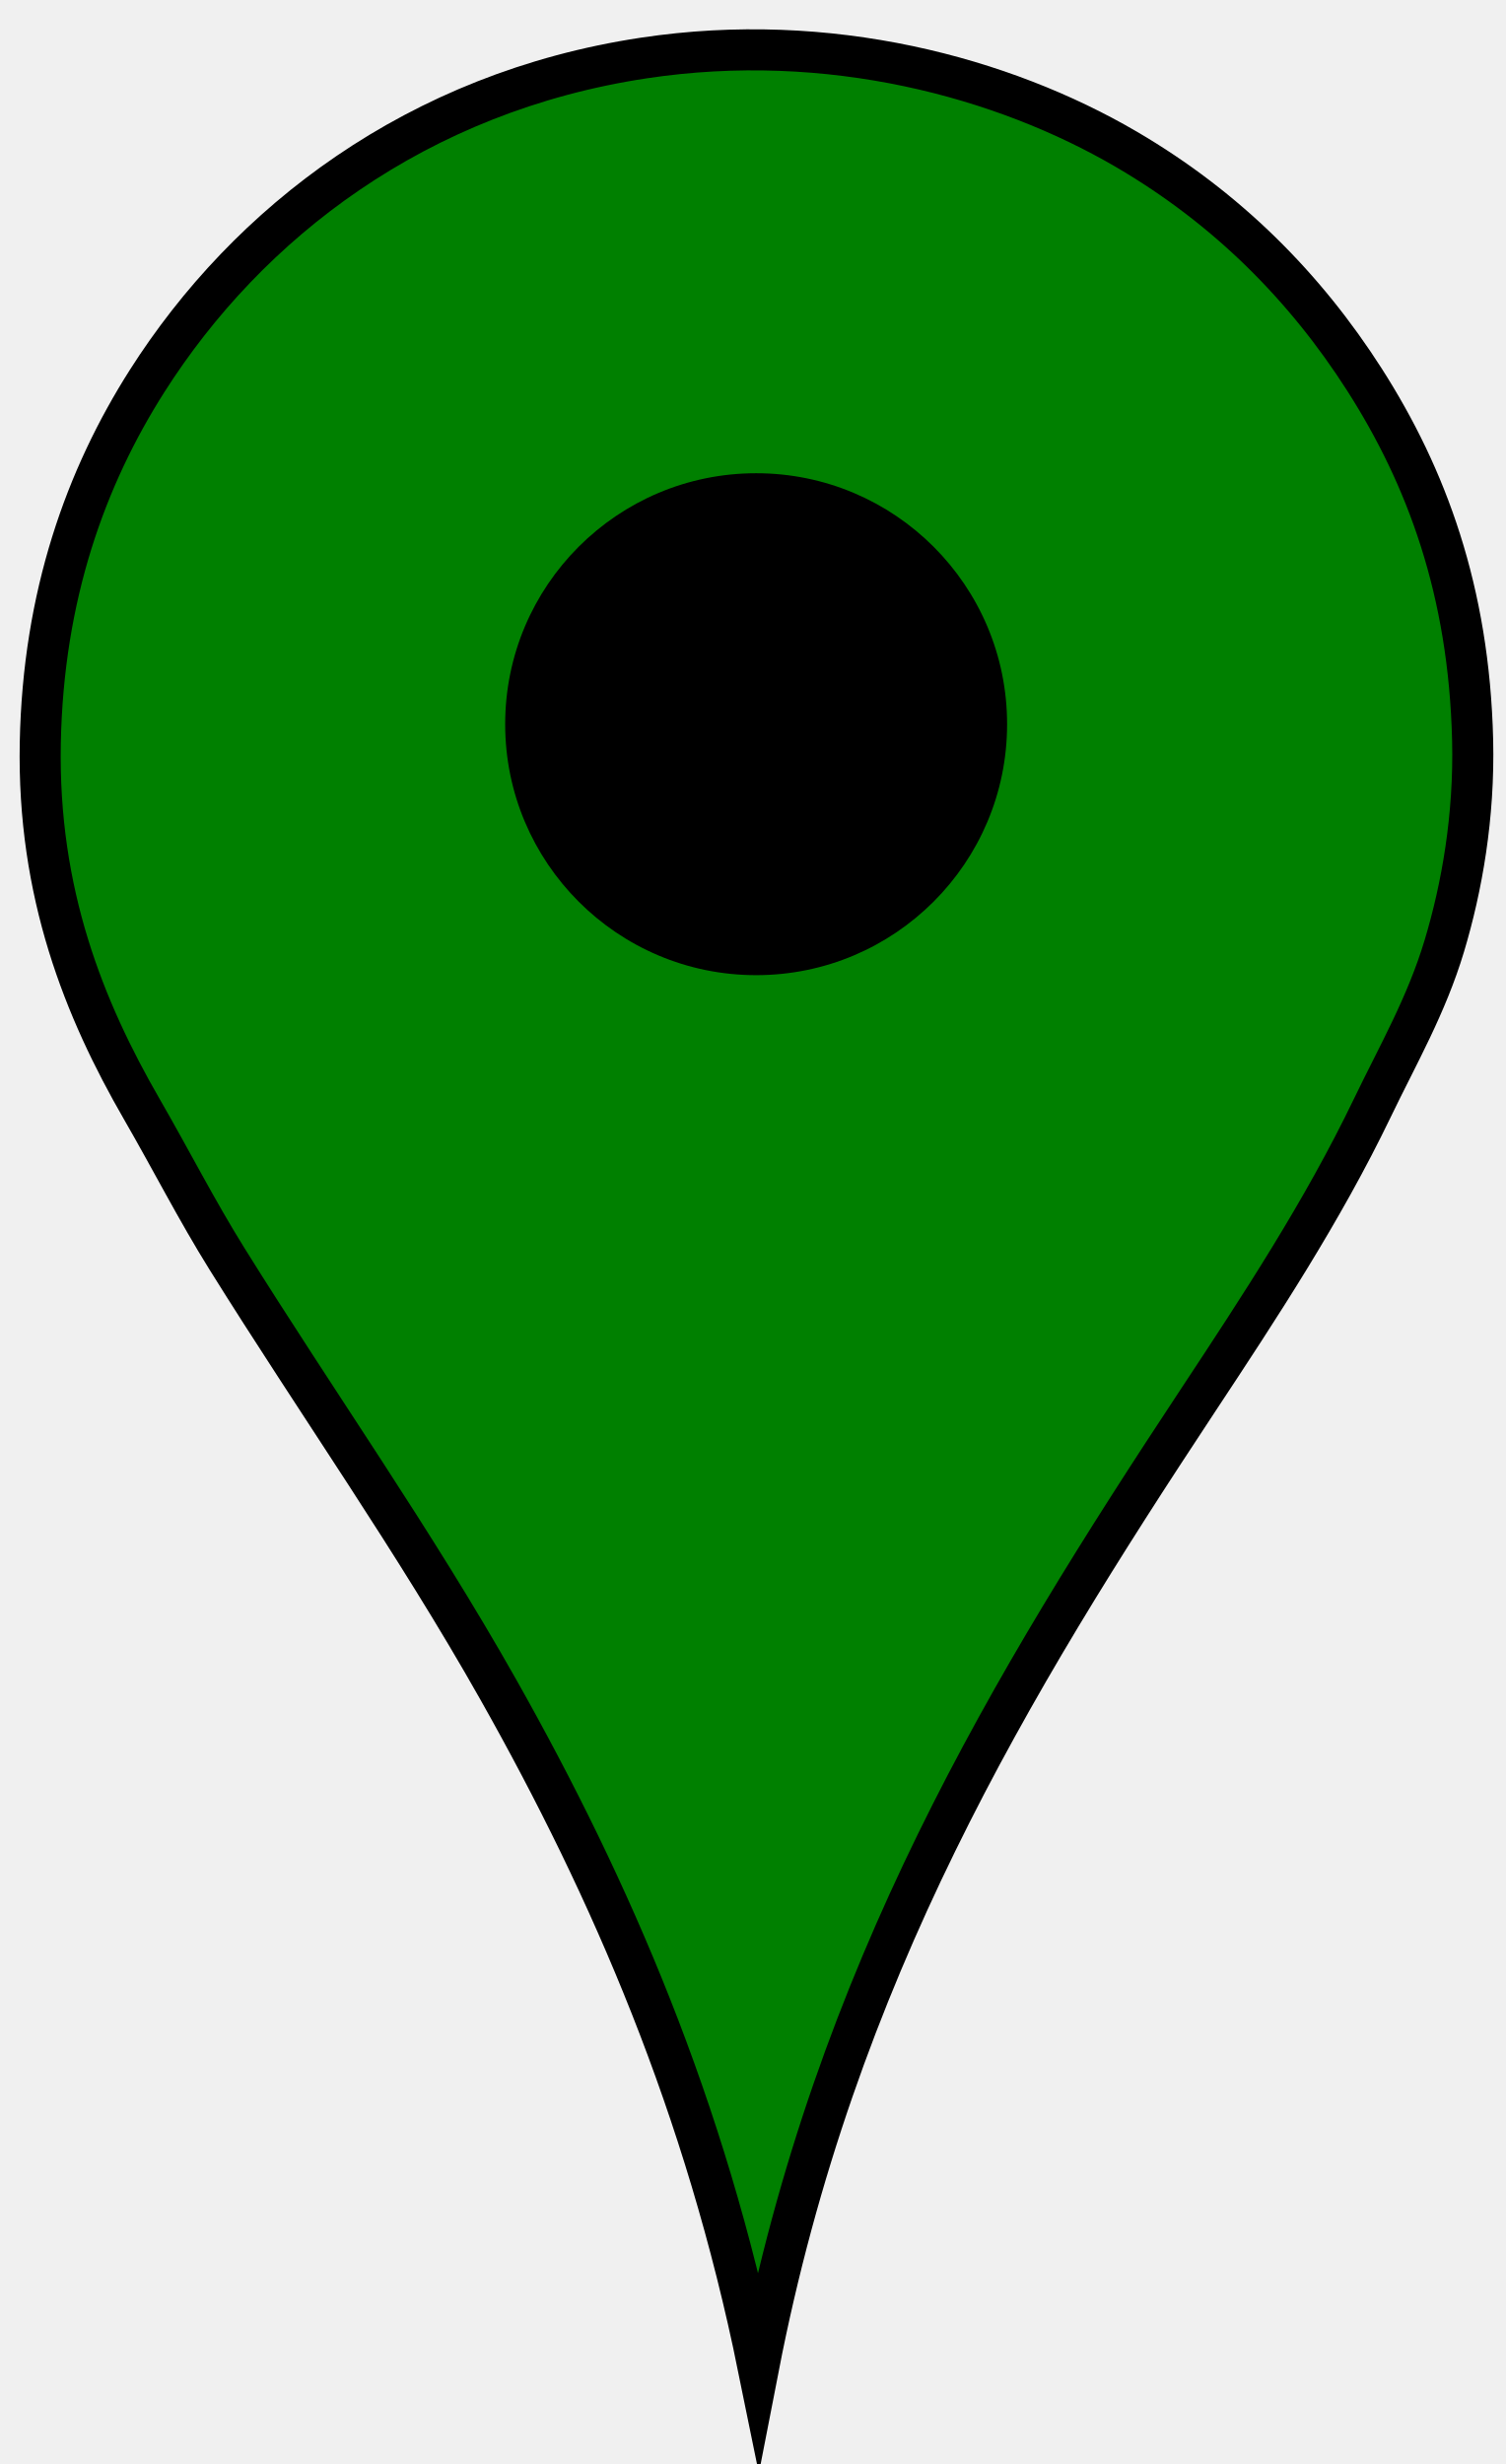
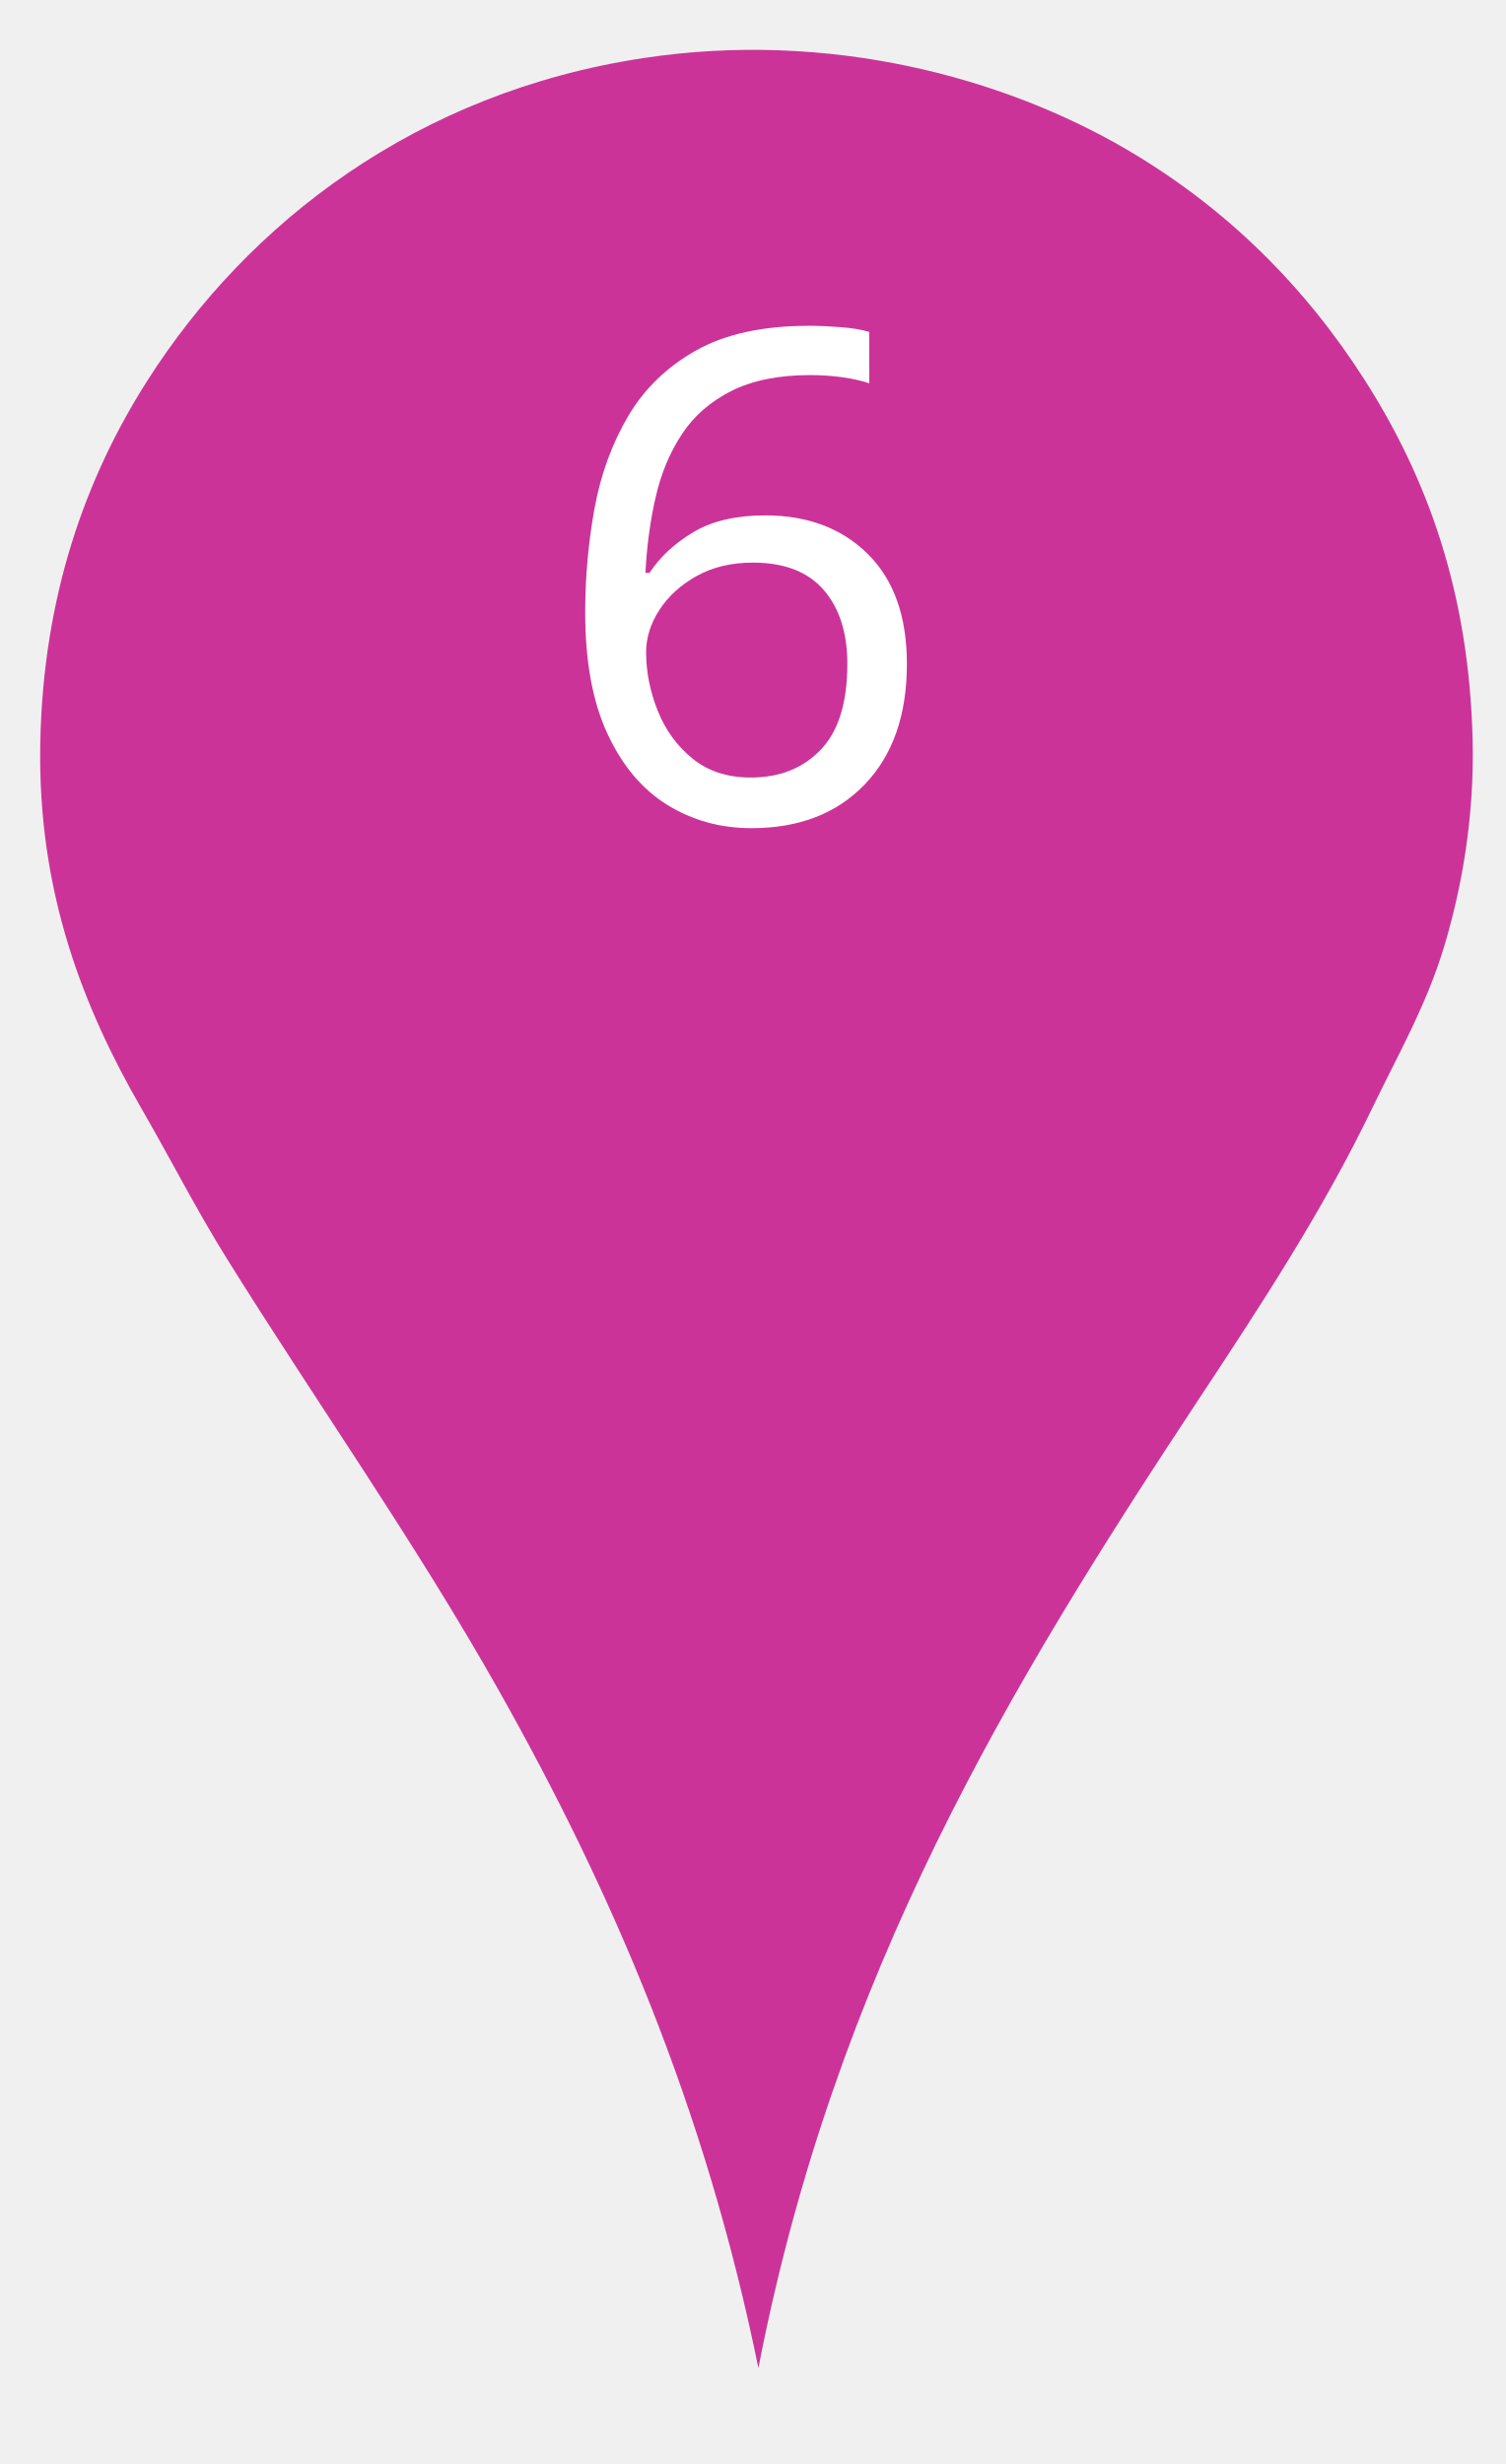
<svg xmlns="http://www.w3.org/2000/svg" width="1100" height="1800">
  <g>
-     <path fill-rule="evenodd" clip-rule="evenodd" fill="#008000" stroke="#000000" stroke-width="30" stroke-miterlimit="10" d="m554.015,1729.874c-38.766,-190.301 -107.116,-348.665 -189.903,-495.44c-61.407,-108.872 -132.544,-209.363 -198.364,-314.938c-21.972,-35.244 -40.934,-72.477 -62.047,-109.054c-42.216,-73.137 -76.444,-157.935 -74.269,-267.932c2.125,-107.473 33.208,-193.684 78.03,-264.172c73.719,-115.935 197.201,-210.989 362.884,-235.969c135.466,-20.424 262.475,14.082 352.543,66.748c73.6,43.038 130.596,100.527 173.92,168.28c45.22,70.716 76.359,154.26 78.971,263.232c1.337,55.83 -7.805,107.532 -20.684,150.418c-13.034,43.409 -33.996,79.695 -52.646,118.454c-36.406,75.659 -82.049,144.982 -127.855,214.346c-136.437,206.606 -264.496,417.31 -320.58,706.027z" id="svg_2" />
-     <circle fill-rule="evenodd" clip-rule="evenodd" cx="552.371" cy="529.042" r="183.332" id="svg_4" fill="black" />
+     <path fill-rule="evenodd" clip-rule="evenodd" fill="#CC3399" stroke="#FFFFF" stroke-width="30" stroke-miterlimit="10" d="m554.015,1729.874c-38.766,-190.301 -107.116,-348.665 -189.903,-495.44c-61.407,-108.872 -132.544,-209.363 -198.364,-314.938c-21.972,-35.244 -40.934,-72.477 -62.047,-109.054c-42.216,-73.137 -76.444,-157.935 -74.269,-267.932c2.125,-107.473 33.208,-193.684 78.03,-264.172c73.719,-115.935 197.201,-210.989 362.884,-235.969c135.466,-20.424 262.475,14.082 352.543,66.748c73.6,43.038 130.596,100.527 173.92,168.28c45.22,70.716 76.359,154.26 78.971,263.232c1.337,55.83 -7.805,107.532 -20.684,150.418c-13.034,43.409 -33.996,79.695 -52.646,118.454c-36.406,75.659 -82.049,144.982 -127.855,214.346c-136.437,206.606 -264.496,417.31 -320.58,706.027z" id="svg_2" />
+     <circle fill-rule="evenodd" clip-rule="evenodd" cx="552.371" cy="529.042" r="183.332" id="svg_4" fill="none" />
+     <text x="400" y="600" font-family="sans-serif" font-size="500px" fill="white">6</text>
  </g>
</svg>
